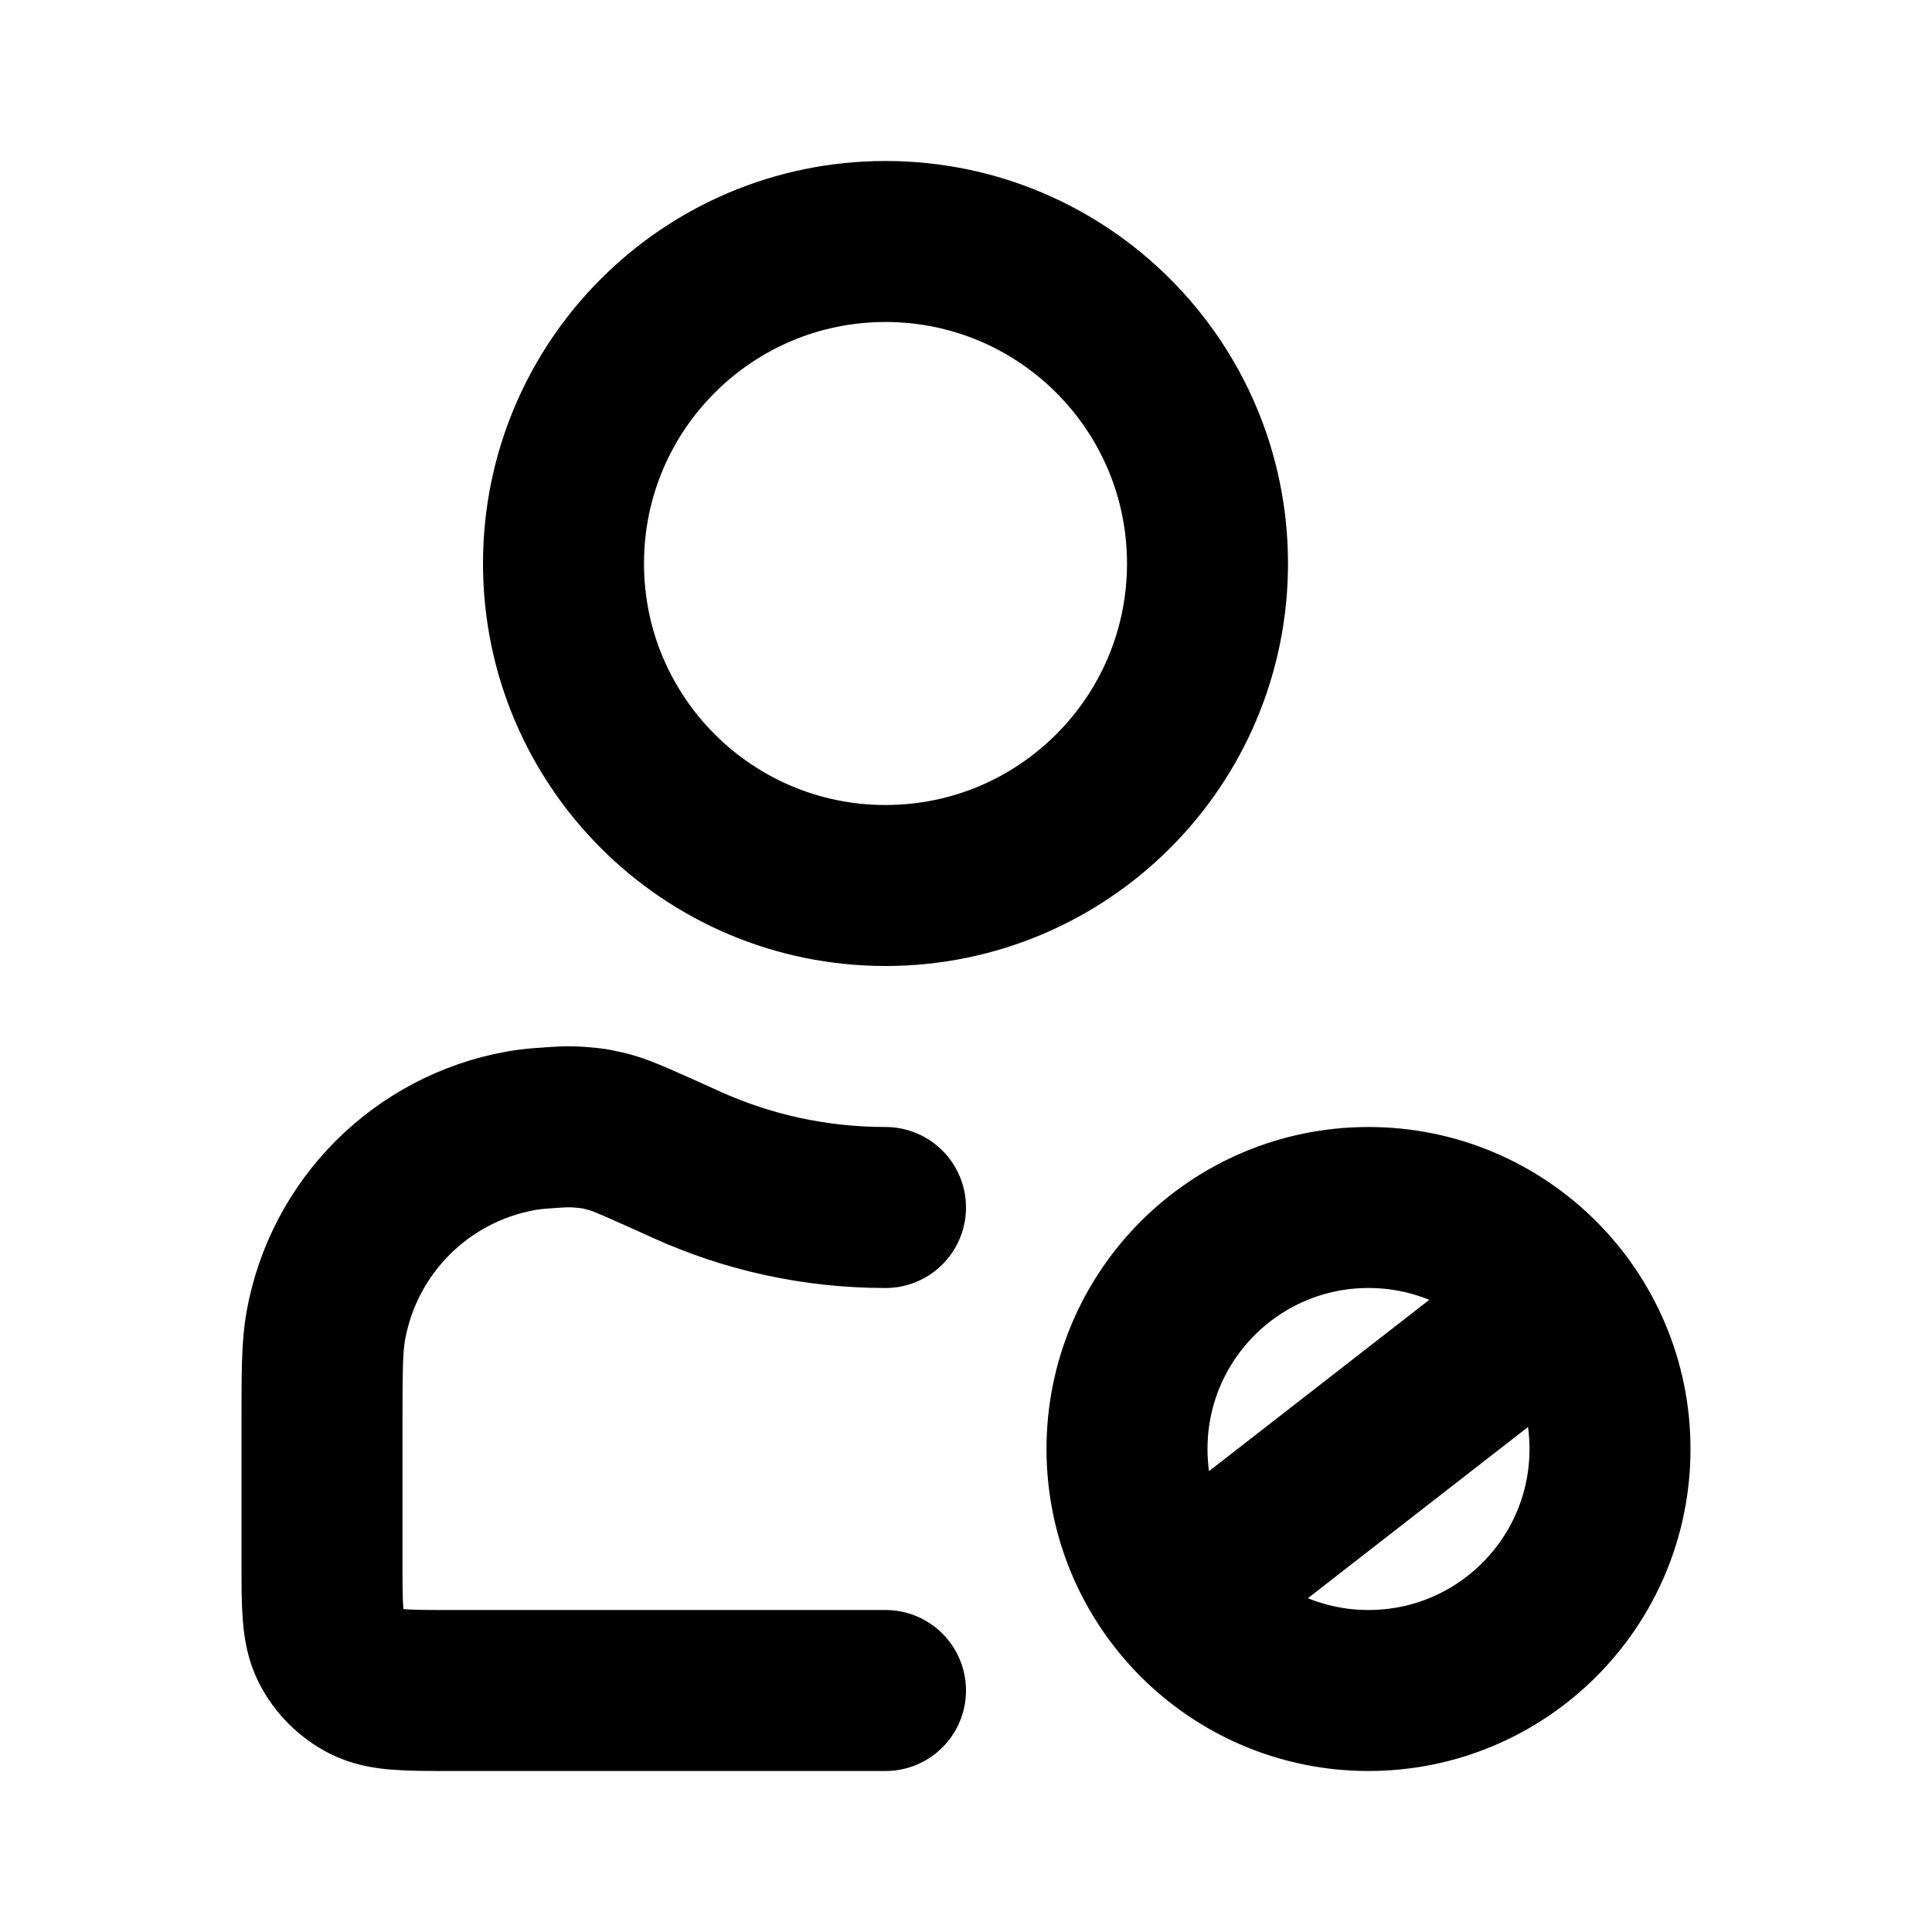
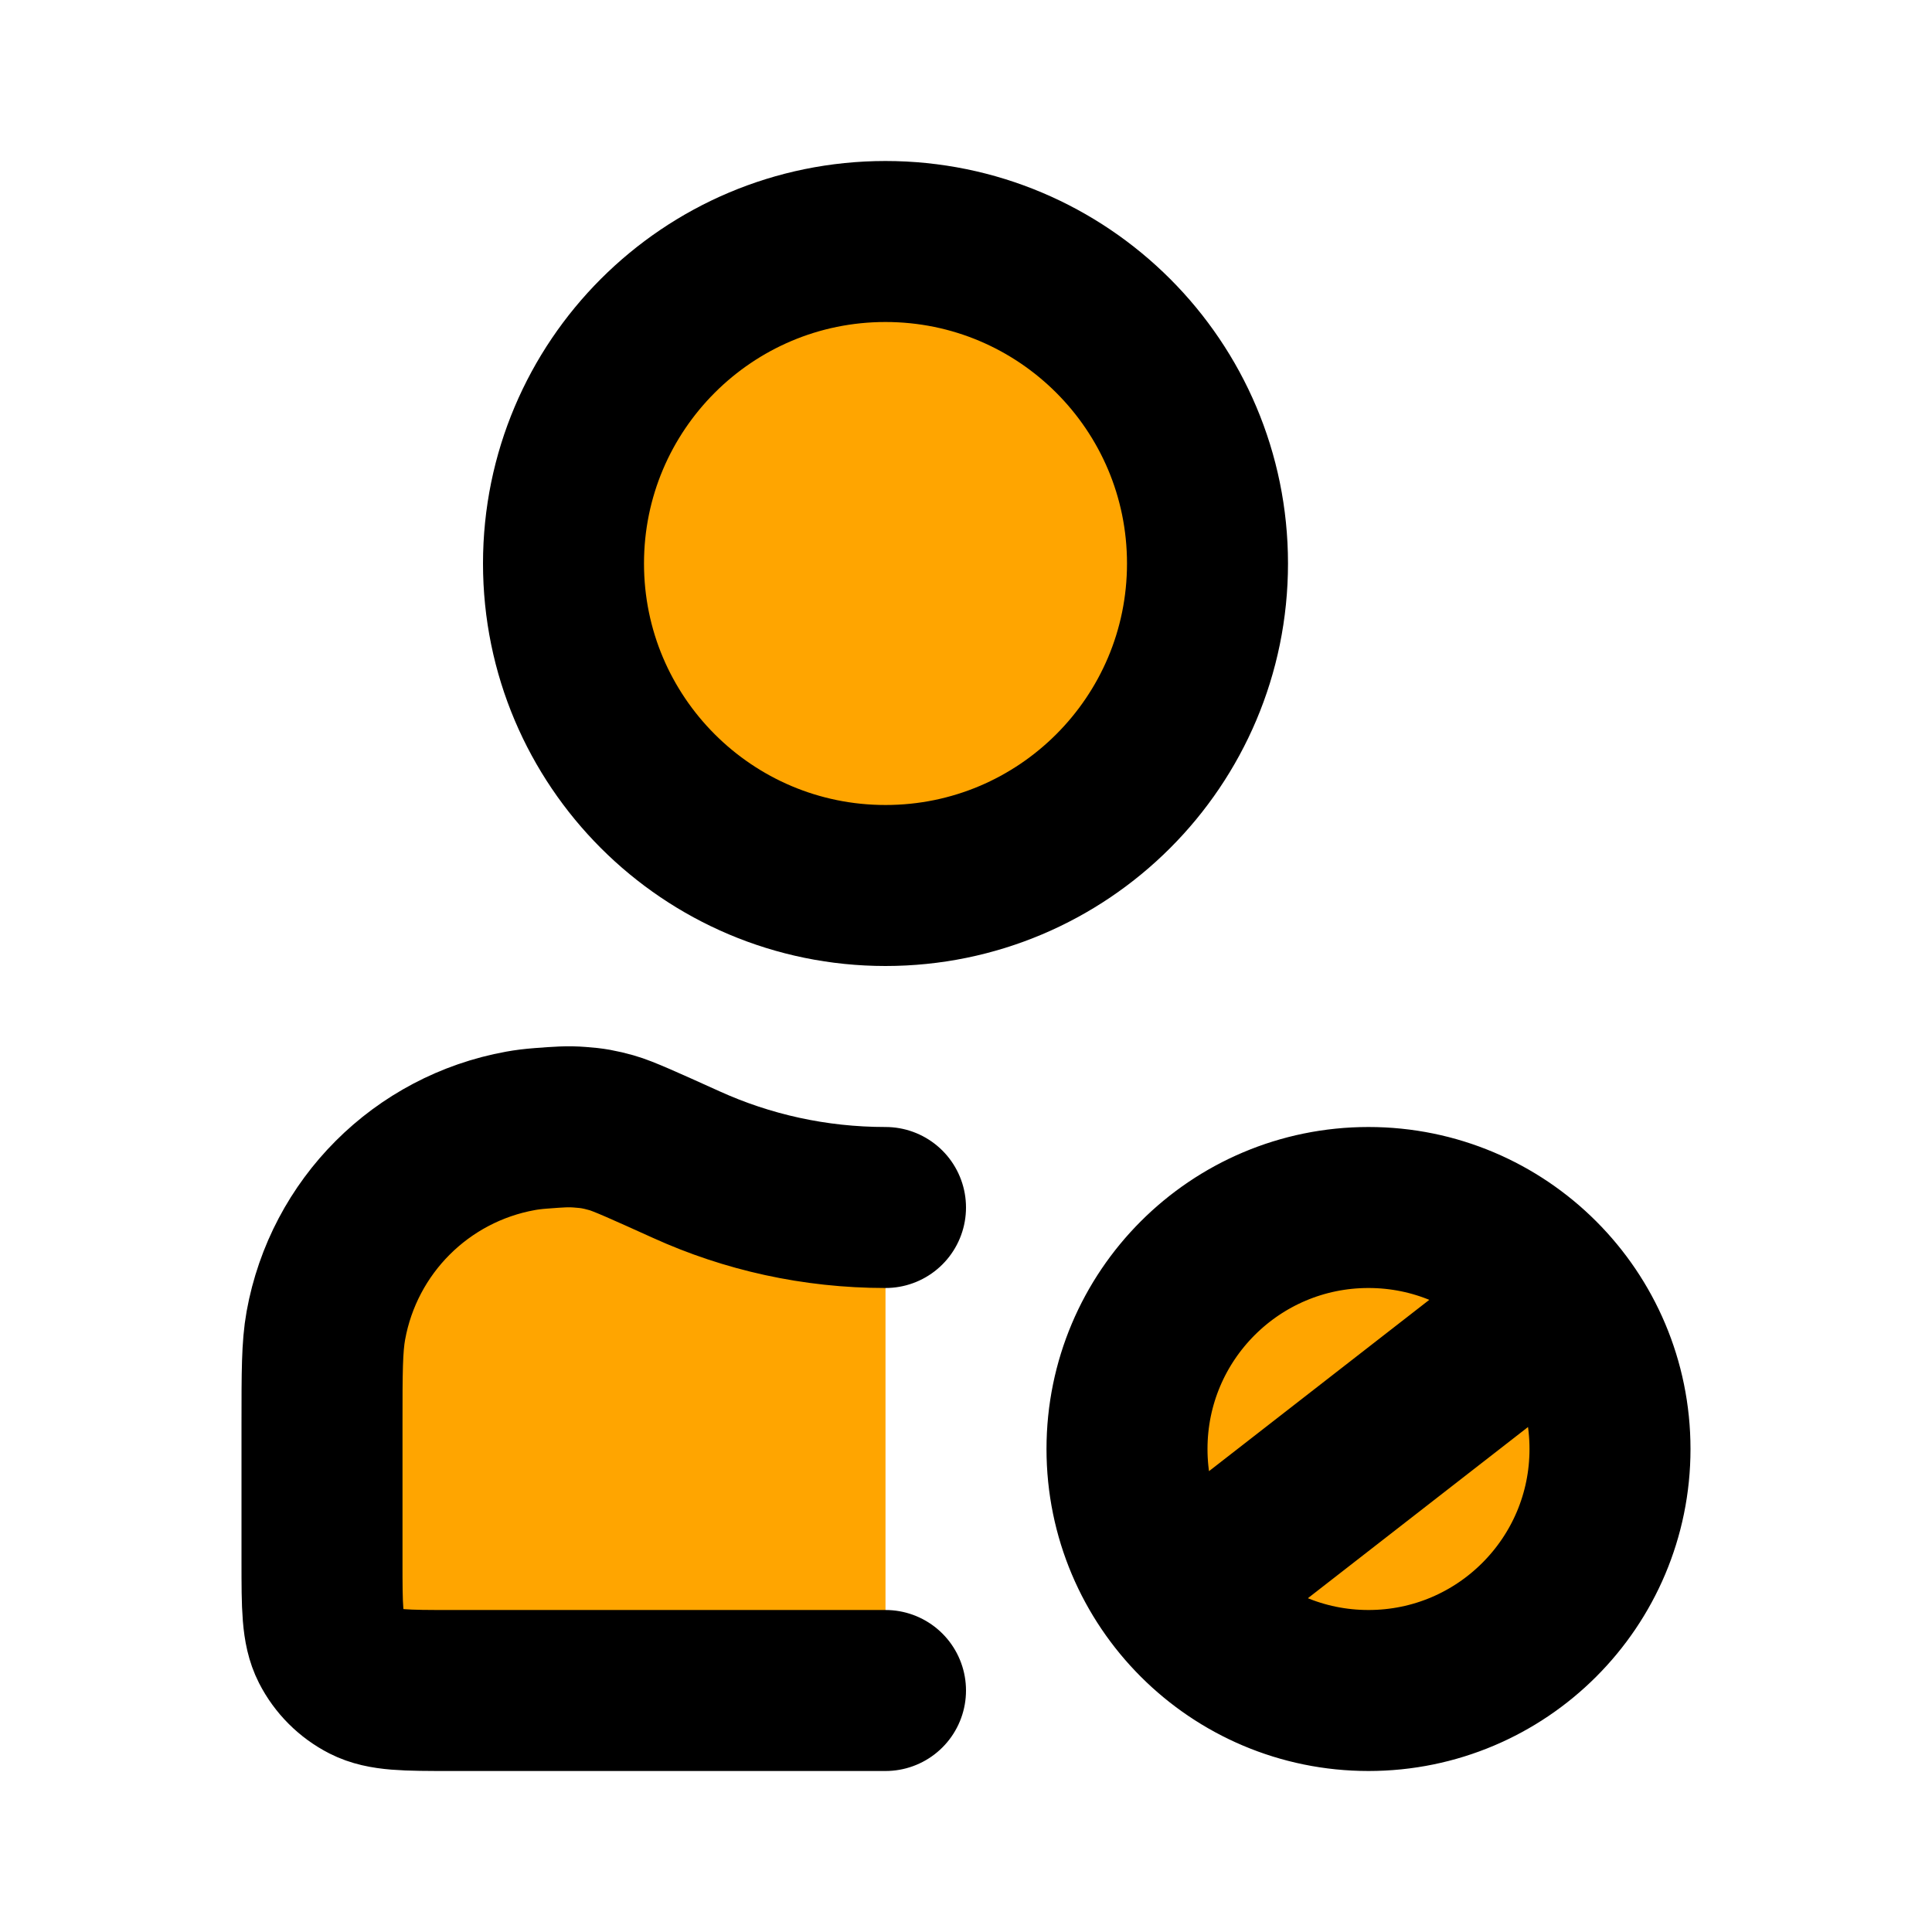
- <svg xmlns="http://www.w3.org/2000/svg" width="20" height="20" viewBox="0 0 24 24" fill="none">
+ <svg xmlns="http://www.w3.org/2000/svg" width="20" height="20" viewBox="0 0 24 24" fill="orange">
  <path d="M14.809 19.705L19.127 16.347M11 15C10.118 15 9.281 14.81 8.527 14.468C8.004 14.232 7.743 14.113 7.598 14.072C7.447 14.03 7.36 14.014 7.204 14.003C7.053 13.991 6.941 14 6.716 14.017C6.624 14.024 6.543 14.034 6.466 14.048C5.234 14.271 4.271 15.234 4.048 16.466C4 16.731 4 17.049 4 17.684V19.4C4 19.96 4 20.24 4.109 20.454C4.205 20.642 4.358 20.795 4.546 20.891C4.76 21 5.04 21 5.6 21H11M20 18C20 19.657 18.657 21 17 21C15.343 21 14 19.657 14 18C14 16.343 15.343 15 17 15C18.657 15 20 16.343 20 18ZM15 7C15 9.209 13.209 11 11 11C8.791 11 7 9.209 7 7C7 4.791 8.791 3 11 3C13.209 3 15 4.791 15 7Z" stroke="#000000" stroke-width="2" stroke-linecap="round" stroke-linejoin="round" />
</svg>
